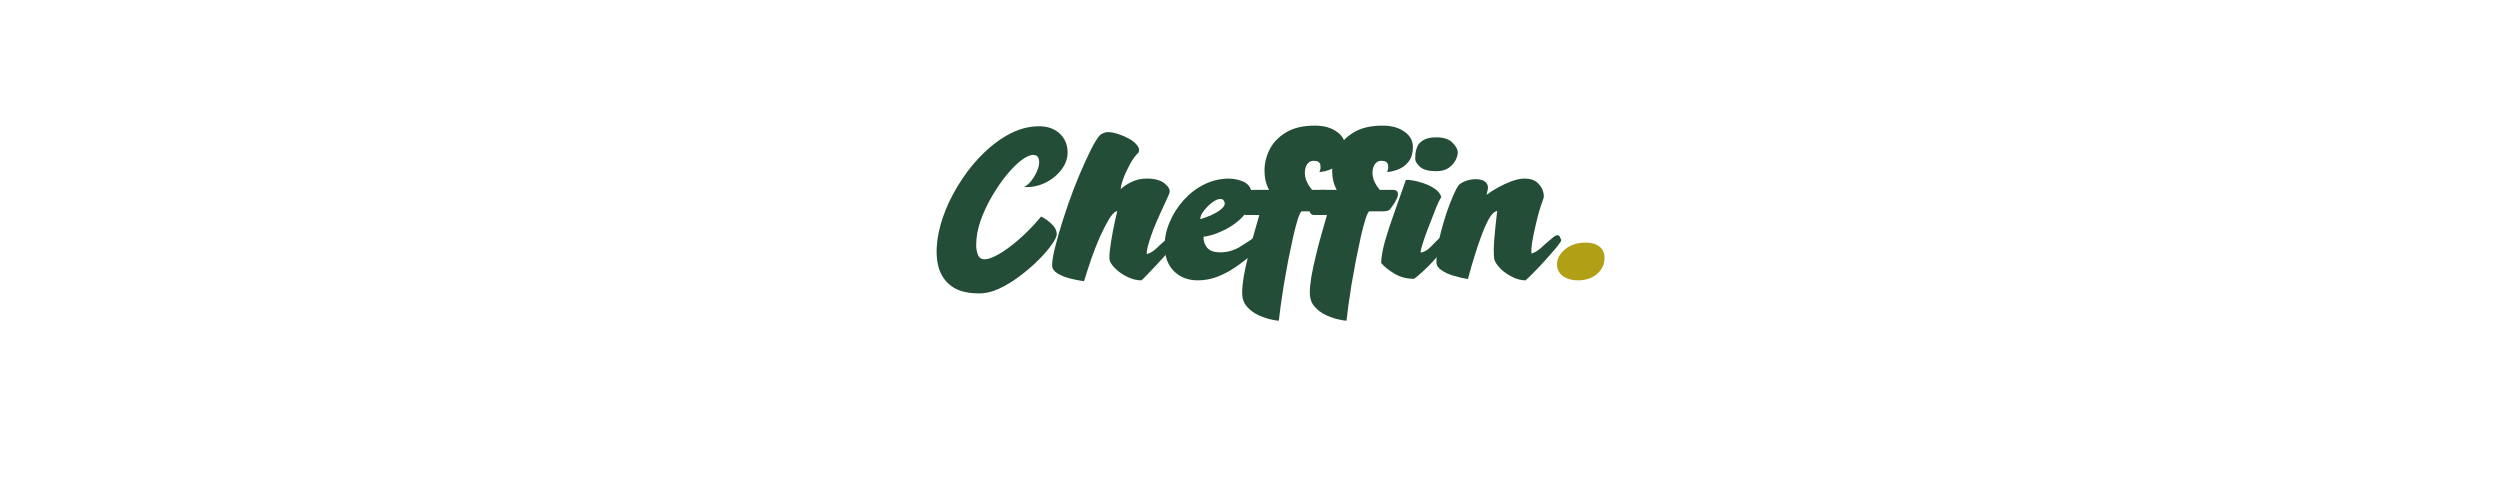
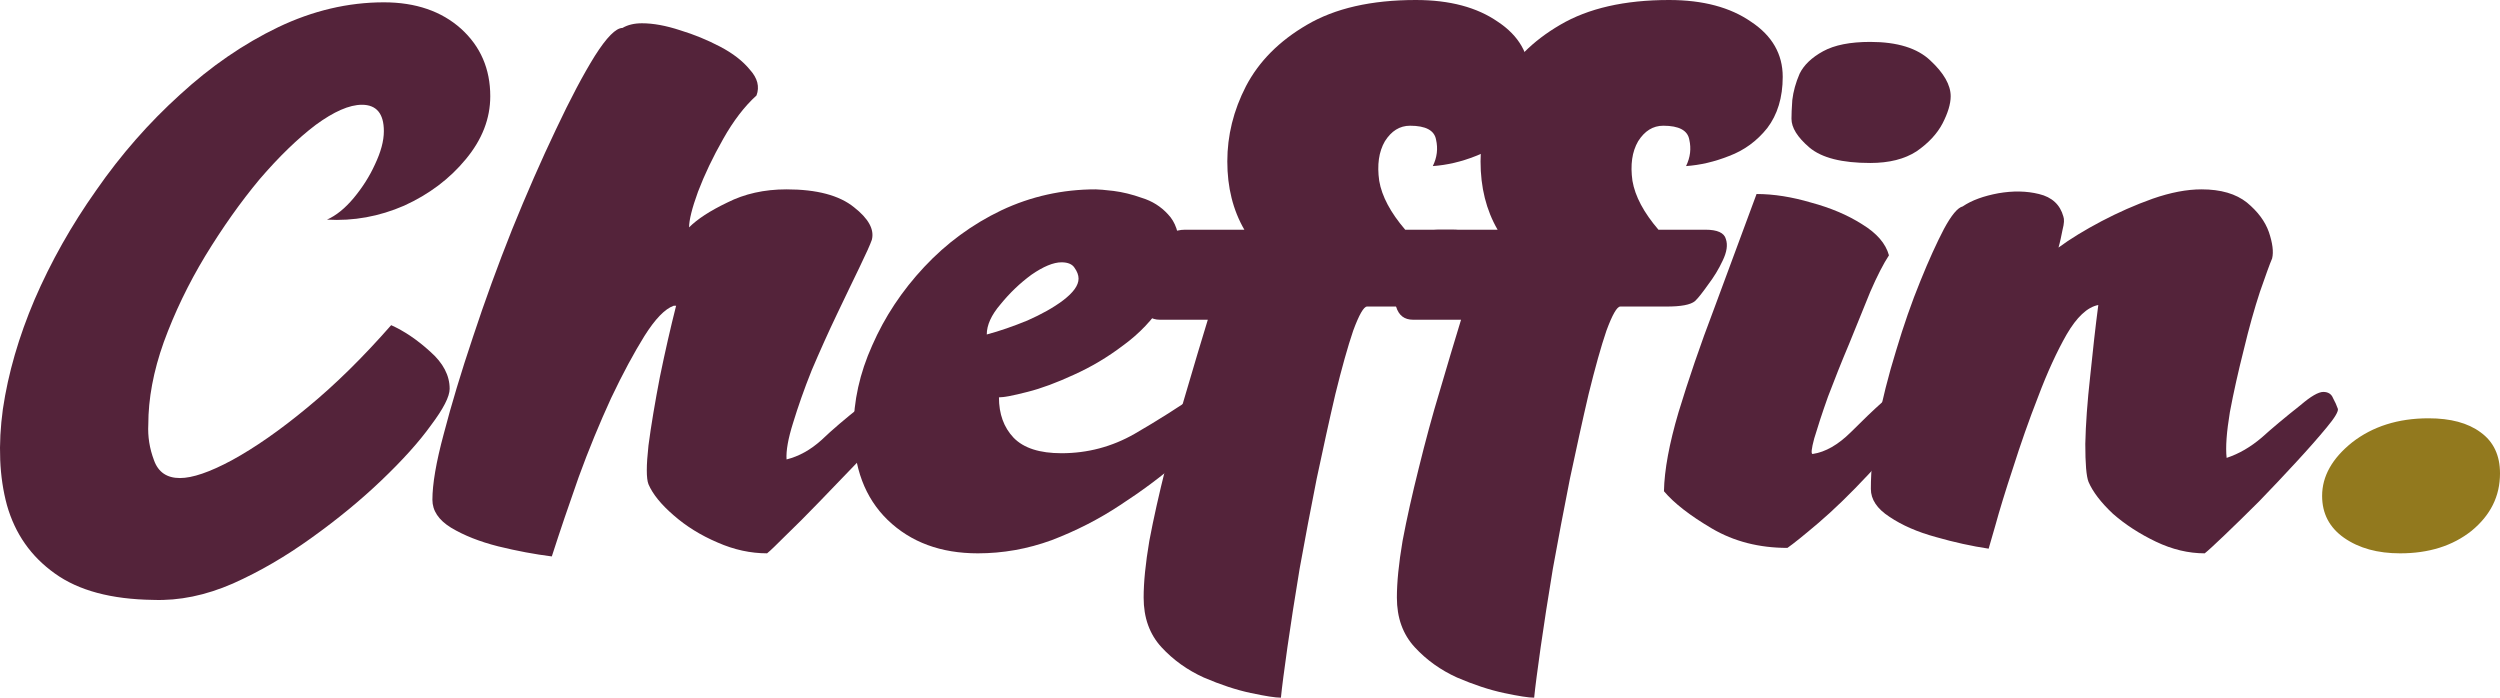
- <svg xmlns="http://www.w3.org/2000/svg" width="240" zoomAndPan="magnify" viewBox="0 0 180 36" height="48" preserveAspectRatio="xMidYMid meet" version="1.0">
-   <defs>
-     <g />
-   </defs>
-   <g fill="#244d37" fill-opacity="1">
-     <g transform="translate(67.1011, 20.18517)">
-       <g>
-         <path d="M 3.281 0.938 C 2.477 0.926 1.848 0.75 1.391 0.406 C 0.93 0.062 0.625 -0.395 0.469 -0.969 C 0.32 -1.539 0.297 -2.188 0.391 -2.906 C 0.492 -3.625 0.695 -4.359 1 -5.109 C 1.312 -5.867 1.707 -6.602 2.188 -7.312 C 2.664 -8.031 3.203 -8.672 3.797 -9.234 C 4.391 -9.805 5.02 -10.258 5.688 -10.594 C 6.352 -10.926 7.031 -11.094 7.719 -11.094 C 8.332 -11.094 8.828 -10.914 9.203 -10.562 C 9.578 -10.207 9.766 -9.754 9.766 -9.203 C 9.766 -8.754 9.609 -8.332 9.297 -7.938 C 8.984 -7.539 8.586 -7.227 8.109 -7 C 7.629 -6.781 7.133 -6.688 6.625 -6.719 C 6.801 -6.801 6.973 -6.945 7.141 -7.156 C 7.305 -7.363 7.441 -7.586 7.547 -7.828 C 7.66 -8.078 7.719 -8.301 7.719 -8.5 C 7.719 -8.852 7.578 -9.031 7.297 -9.031 C 7.055 -9.031 6.758 -8.895 6.406 -8.625 C 6.062 -8.352 5.703 -7.988 5.328 -7.531 C 4.961 -7.07 4.613 -6.555 4.281 -5.984 C 3.957 -5.422 3.691 -4.844 3.484 -4.25 C 3.285 -3.664 3.188 -3.113 3.188 -2.594 C 3.176 -2.352 3.211 -2.113 3.297 -1.875 C 3.379 -1.633 3.547 -1.516 3.797 -1.516 C 4.035 -1.516 4.367 -1.633 4.797 -1.875 C 5.234 -2.125 5.719 -2.477 6.25 -2.938 C 6.781 -3.395 7.316 -3.945 7.859 -4.594 C 8.109 -4.477 8.359 -4.301 8.609 -4.062 C 8.859 -3.832 8.984 -3.582 8.984 -3.312 C 8.984 -3.156 8.863 -2.91 8.625 -2.578 C 8.395 -2.242 8.078 -1.875 7.672 -1.469 C 7.273 -1.07 6.828 -0.688 6.328 -0.312 C 5.836 0.062 5.332 0.367 4.812 0.609 C 4.289 0.848 3.781 0.957 3.281 0.938 Z M 3.281 0.938 " />
-       </g>
-     </g>
-   </g>
-   <g fill="#244d37" fill-opacity="1">
-     <g transform="translate(75.50351, 20.18517)">
-       <g>
-         <path d="M 2.547 0.062 C 2.223 0.02 1.879 -0.047 1.516 -0.141 C 1.16 -0.234 0.859 -0.359 0.609 -0.516 C 0.367 -0.672 0.25 -0.859 0.25 -1.078 C 0.25 -1.391 0.32 -1.832 0.469 -2.406 C 0.613 -2.988 0.801 -3.641 1.031 -4.359 C 1.258 -5.078 1.508 -5.797 1.781 -6.516 C 2.062 -7.242 2.344 -7.914 2.625 -8.531 C 2.906 -9.156 3.156 -9.648 3.375 -10.016 C 3.602 -10.391 3.781 -10.578 3.906 -10.578 C 4.008 -10.641 4.133 -10.672 4.281 -10.672 C 4.5 -10.672 4.742 -10.625 5.016 -10.531 C 5.285 -10.445 5.539 -10.336 5.781 -10.203 C 6.031 -10.066 6.223 -9.91 6.359 -9.734 C 6.504 -9.566 6.547 -9.395 6.484 -9.219 C 6.254 -9 6.039 -8.707 5.844 -8.344 C 5.645 -7.977 5.484 -7.625 5.359 -7.281 C 5.242 -6.945 5.188 -6.707 5.188 -6.562 C 5.344 -6.727 5.586 -6.895 5.922 -7.062 C 6.254 -7.238 6.633 -7.328 7.062 -7.328 C 7.645 -7.328 8.078 -7.207 8.359 -6.969 C 8.641 -6.738 8.754 -6.52 8.703 -6.312 C 8.672 -6.219 8.594 -6.035 8.469 -5.766 C 8.344 -5.492 8.195 -5.176 8.031 -4.812 C 7.863 -4.445 7.703 -4.07 7.547 -3.688 C 7.398 -3.301 7.281 -2.945 7.188 -2.625 C 7.094 -2.312 7.051 -2.066 7.062 -1.891 C 7.301 -1.953 7.523 -2.082 7.734 -2.281 C 7.941 -2.488 8.191 -2.711 8.484 -2.953 C 8.586 -3.047 8.676 -3.109 8.75 -3.141 C 8.82 -3.172 8.883 -3.188 8.938 -3.188 C 9.039 -3.188 9.109 -3.145 9.141 -3.062 C 9.172 -2.988 9.191 -2.922 9.203 -2.859 C 9.211 -2.805 9.141 -2.68 8.984 -2.484 C 8.836 -2.297 8.645 -2.07 8.406 -1.812 C 8.176 -1.562 7.938 -1.301 7.688 -1.031 C 7.445 -0.77 7.234 -0.547 7.047 -0.359 C 6.867 -0.172 6.75 -0.051 6.688 0 C 6.375 0 6.055 -0.07 5.734 -0.219 C 5.41 -0.363 5.129 -0.547 4.891 -0.766 C 4.648 -0.984 4.488 -1.191 4.406 -1.391 C 4.363 -1.504 4.363 -1.766 4.406 -2.172 C 4.457 -2.578 4.531 -3.035 4.625 -3.547 C 4.727 -4.066 4.832 -4.547 4.938 -4.984 L 4.891 -4.984 C 4.723 -4.922 4.535 -4.719 4.328 -4.375 C 4.129 -4.039 3.914 -3.625 3.688 -3.125 C 3.469 -2.625 3.258 -2.094 3.062 -1.531 C 2.875 -0.977 2.703 -0.445 2.547 0.062 Z M 2.547 0.062 " />
-       </g>
-     </g>
-   </g>
-   <g fill="#244d37" fill-opacity="1">
-     <g transform="translate(83.33947, 20.18517)">
-       <g>
-         <path d="M 2.906 0 C 2.195 0 1.617 -0.223 1.172 -0.672 C 0.734 -1.117 0.516 -1.727 0.516 -2.5 C 0.516 -3.062 0.633 -3.625 0.875 -4.188 C 1.113 -4.758 1.445 -5.285 1.875 -5.766 C 2.301 -6.242 2.797 -6.625 3.359 -6.906 C 3.93 -7.188 4.535 -7.328 5.172 -7.328 C 5.234 -7.328 5.348 -7.316 5.516 -7.297 C 5.691 -7.273 5.875 -7.227 6.062 -7.156 C 6.258 -7.094 6.426 -6.984 6.562 -6.828 C 6.707 -6.672 6.781 -6.445 6.781 -6.156 C 6.781 -5.738 6.676 -5.363 6.469 -5.031 C 6.27 -4.707 6.016 -4.426 5.703 -4.188 C 5.398 -3.945 5.082 -3.75 4.75 -3.594 C 4.426 -3.438 4.129 -3.32 3.859 -3.25 C 3.586 -3.176 3.406 -3.141 3.312 -3.141 C 3.312 -2.805 3.406 -2.535 3.594 -2.328 C 3.789 -2.117 4.098 -2.016 4.516 -2.016 C 5.016 -2.016 5.484 -2.145 5.922 -2.406 C 6.367 -2.676 6.785 -2.953 7.172 -3.234 C 7.391 -3.379 7.566 -3.453 7.703 -3.453 C 7.848 -3.453 7.926 -3.383 7.938 -3.25 C 7.945 -3.113 7.844 -2.93 7.625 -2.703 C 7.406 -2.453 7.125 -2.172 6.781 -1.859 C 6.438 -1.547 6.055 -1.25 5.641 -0.969 C 5.234 -0.688 4.797 -0.453 4.328 -0.266 C 3.859 -0.086 3.383 0 2.906 0 Z M 3.078 -4.406 C 3.328 -4.477 3.586 -4.57 3.859 -4.688 C 4.129 -4.812 4.359 -4.945 4.547 -5.094 C 4.742 -5.25 4.844 -5.395 4.844 -5.531 C 4.844 -5.602 4.816 -5.676 4.766 -5.75 C 4.723 -5.82 4.641 -5.859 4.516 -5.859 C 4.359 -5.859 4.164 -5.773 3.938 -5.609 C 3.719 -5.441 3.52 -5.242 3.344 -5.016 C 3.164 -4.797 3.078 -4.594 3.078 -4.406 Z M 3.078 -4.406 " />
-       </g>
-     </g>
-   </g>
-   <g fill="#244d37" fill-opacity="1">
-     <g transform="translate(89.41942, 20.18517)">
-       <g>
-         <path d="M 2.656 2.906 C 2.551 2.906 2.359 2.875 2.078 2.812 C 1.797 2.75 1.492 2.645 1.172 2.5 C 0.859 2.352 0.586 2.148 0.359 1.891 C 0.129 1.629 0.016 1.297 0.016 0.891 C 0.016 0.586 0.051 0.207 0.125 -0.25 C 0.207 -0.707 0.312 -1.195 0.438 -1.719 C 0.562 -2.25 0.695 -2.77 0.844 -3.281 C 0.988 -3.801 1.125 -4.273 1.25 -4.703 L 0.328 -4.703 C 0.16 -4.703 0.051 -4.789 0 -4.969 C -0.039 -5.156 -0.035 -5.367 0.016 -5.609 C 0.066 -5.848 0.16 -6.055 0.297 -6.234 C 0.441 -6.422 0.613 -6.516 0.812 -6.516 L 1.953 -6.516 C 1.734 -6.91 1.625 -7.367 1.625 -7.891 C 1.625 -8.41 1.742 -8.914 1.984 -9.406 C 2.234 -9.906 2.625 -10.316 3.156 -10.641 C 3.695 -10.973 4.395 -11.141 5.25 -11.141 C 5.906 -11.141 6.43 -10.992 6.828 -10.703 C 7.234 -10.422 7.438 -10.051 7.438 -9.594 C 7.438 -9.176 7.336 -8.832 7.141 -8.562 C 6.941 -8.301 6.695 -8.113 6.406 -8 C 6.125 -7.883 5.848 -7.816 5.578 -7.797 C 5.66 -7.973 5.68 -8.148 5.641 -8.328 C 5.609 -8.516 5.441 -8.609 5.141 -8.609 C 4.941 -8.609 4.781 -8.504 4.656 -8.297 C 4.539 -8.086 4.504 -7.82 4.547 -7.5 C 4.598 -7.188 4.766 -6.859 5.047 -6.516 L 5.953 -6.516 C 6.18 -6.516 6.312 -6.453 6.344 -6.328 C 6.383 -6.211 6.363 -6.066 6.281 -5.891 C 6.207 -5.723 6.113 -5.562 6 -5.406 C 5.895 -5.25 5.812 -5.141 5.75 -5.078 C 5.664 -5.004 5.484 -4.969 5.203 -4.969 C 4.93 -4.969 4.633 -4.969 4.312 -4.969 C 4.25 -4.969 4.16 -4.805 4.047 -4.484 C 3.941 -4.16 3.828 -3.734 3.703 -3.203 C 3.586 -2.68 3.469 -2.113 3.344 -1.5 C 3.227 -0.883 3.117 -0.281 3.016 0.312 C 2.922 0.906 2.844 1.43 2.781 1.891 C 2.719 2.359 2.676 2.695 2.656 2.906 Z M 2.656 2.906 " />
-       </g>
-     </g>
-   </g>
-   <g fill="#244d37" fill-opacity="1">
-     <g transform="translate(94.29094, 20.18517)">
-       <g>
-         <path d="M 2.656 2.906 C 2.551 2.906 2.359 2.875 2.078 2.812 C 1.797 2.75 1.492 2.645 1.172 2.5 C 0.859 2.352 0.586 2.148 0.359 1.891 C 0.129 1.629 0.016 1.297 0.016 0.891 C 0.016 0.586 0.051 0.207 0.125 -0.25 C 0.207 -0.707 0.312 -1.195 0.438 -1.719 C 0.562 -2.25 0.695 -2.77 0.844 -3.281 C 0.988 -3.801 1.125 -4.273 1.25 -4.703 L 0.328 -4.703 C 0.16 -4.703 0.051 -4.789 0 -4.969 C -0.039 -5.156 -0.035 -5.367 0.016 -5.609 C 0.066 -5.848 0.16 -6.055 0.297 -6.234 C 0.441 -6.422 0.613 -6.516 0.812 -6.516 L 1.953 -6.516 C 1.734 -6.91 1.625 -7.367 1.625 -7.891 C 1.625 -8.41 1.742 -8.914 1.984 -9.406 C 2.234 -9.906 2.625 -10.316 3.156 -10.641 C 3.695 -10.973 4.395 -11.141 5.25 -11.141 C 5.906 -11.141 6.43 -10.992 6.828 -10.703 C 7.234 -10.422 7.438 -10.051 7.438 -9.594 C 7.438 -9.176 7.336 -8.832 7.141 -8.562 C 6.941 -8.301 6.695 -8.113 6.406 -8 C 6.125 -7.883 5.848 -7.816 5.578 -7.797 C 5.66 -7.973 5.68 -8.148 5.641 -8.328 C 5.609 -8.516 5.441 -8.609 5.141 -8.609 C 4.941 -8.609 4.781 -8.504 4.656 -8.297 C 4.539 -8.086 4.504 -7.82 4.547 -7.5 C 4.598 -7.188 4.766 -6.859 5.047 -6.516 L 5.953 -6.516 C 6.18 -6.516 6.312 -6.453 6.344 -6.328 C 6.383 -6.211 6.363 -6.066 6.281 -5.891 C 6.207 -5.723 6.113 -5.562 6 -5.406 C 5.895 -5.25 5.812 -5.141 5.75 -5.078 C 5.664 -5.004 5.484 -4.969 5.203 -4.969 C 4.93 -4.969 4.633 -4.969 4.312 -4.969 C 4.25 -4.969 4.16 -4.805 4.047 -4.484 C 3.941 -4.16 3.828 -3.734 3.703 -3.203 C 3.586 -2.68 3.469 -2.113 3.344 -1.5 C 3.227 -0.883 3.117 -0.281 3.016 0.312 C 2.922 0.906 2.844 1.43 2.781 1.891 C 2.719 2.359 2.676 2.695 2.656 2.906 Z M 2.656 2.906 " />
-       </g>
-     </g>
-   </g>
-   <g fill="#244d37" fill-opacity="1">
-     <g transform="translate(99.16245, 20.18517)">
-       <g>
-         <path d="M 2.656 -0.109 C 2.113 -0.109 1.629 -0.238 1.203 -0.5 C 0.785 -0.758 0.477 -1.008 0.281 -1.25 C 0.289 -1.676 0.383 -2.207 0.562 -2.844 C 0.75 -3.488 0.977 -4.188 1.25 -4.938 C 1.52 -5.695 1.789 -6.461 2.062 -7.234 C 2.395 -7.234 2.742 -7.176 3.109 -7.062 C 3.484 -6.957 3.812 -6.812 4.094 -6.625 C 4.375 -6.445 4.547 -6.238 4.609 -6 C 4.504 -5.832 4.383 -5.586 4.25 -5.266 C 4.125 -4.941 3.988 -4.594 3.844 -4.219 C 3.695 -3.852 3.562 -3.5 3.438 -3.156 C 3.32 -2.812 3.234 -2.531 3.172 -2.312 C 3.117 -2.102 3.109 -2 3.141 -2 C 3.391 -2.039 3.633 -2.188 3.875 -2.438 C 4.113 -2.688 4.316 -2.891 4.484 -3.047 C 4.766 -3.297 4.961 -3.391 5.078 -3.328 C 5.203 -3.266 5.266 -3.145 5.266 -2.969 C 4.93 -2.457 4.582 -2 4.219 -1.594 C 3.863 -1.195 3.539 -0.867 3.25 -0.609 C 2.969 -0.359 2.77 -0.191 2.656 -0.109 Z M 2.734 -8.75 C 2.734 -8.832 2.738 -8.957 2.75 -9.125 C 2.77 -9.301 2.816 -9.477 2.891 -9.656 C 2.973 -9.832 3.125 -9.984 3.344 -10.109 C 3.562 -10.234 3.863 -10.297 4.25 -10.297 C 4.77 -10.297 5.156 -10.172 5.406 -9.922 C 5.664 -9.672 5.797 -9.43 5.797 -9.203 C 5.797 -9.047 5.742 -8.863 5.641 -8.656 C 5.535 -8.445 5.367 -8.258 5.141 -8.094 C 4.91 -7.938 4.613 -7.859 4.25 -7.859 C 3.707 -7.859 3.316 -7.961 3.078 -8.172 C 2.848 -8.379 2.734 -8.57 2.734 -8.75 Z M 2.734 -8.75 " />
-       </g>
-     </g>
-   </g>
-   <g fill="#244d37" fill-opacity="1">
-     <g transform="translate(103.0332, 20.18517)">
-       <g>
-         <path d="M 6.812 0 C 6.5 0 6.188 -0.078 5.875 -0.234 C 5.562 -0.391 5.285 -0.578 5.047 -0.797 C 4.816 -1.023 4.66 -1.238 4.578 -1.438 C 4.535 -1.551 4.516 -1.805 4.516 -2.203 C 4.523 -2.598 4.555 -3.051 4.609 -3.562 C 4.66 -4.082 4.711 -4.562 4.766 -5 C 4.555 -4.957 4.352 -4.758 4.156 -4.406 C 3.969 -4.062 3.785 -3.645 3.609 -3.156 C 3.43 -2.676 3.27 -2.195 3.125 -1.719 C 2.977 -1.25 2.863 -0.859 2.781 -0.547 C 2.695 -0.242 2.656 -0.094 2.656 -0.094 C 2.332 -0.145 1.992 -0.223 1.641 -0.328 C 1.285 -0.43 0.988 -0.566 0.75 -0.734 C 0.508 -0.898 0.391 -1.086 0.391 -1.297 C 0.391 -1.68 0.43 -2.113 0.516 -2.594 C 0.609 -3.082 0.727 -3.578 0.875 -4.078 C 1.02 -4.586 1.176 -5.055 1.344 -5.484 C 1.508 -5.91 1.66 -6.258 1.797 -6.531 C 1.941 -6.812 2.062 -6.961 2.156 -6.984 C 2.332 -7.109 2.562 -7.195 2.844 -7.25 C 3.125 -7.301 3.383 -7.297 3.625 -7.234 C 3.875 -7.172 4.031 -7.02 4.094 -6.781 C 4.113 -6.727 4.109 -6.641 4.078 -6.516 C 4.055 -6.391 4.031 -6.27 4 -6.156 C 4.227 -6.332 4.504 -6.508 4.828 -6.688 C 5.148 -6.863 5.477 -7.016 5.812 -7.141 C 6.156 -7.266 6.469 -7.328 6.75 -7.328 C 7.125 -7.328 7.414 -7.238 7.625 -7.062 C 7.832 -6.883 7.973 -6.688 8.047 -6.469 C 8.117 -6.25 8.141 -6.07 8.109 -5.938 C 8.066 -5.832 7.988 -5.609 7.875 -5.266 C 7.77 -4.93 7.664 -4.539 7.562 -4.094 C 7.457 -3.656 7.367 -3.238 7.297 -2.844 C 7.234 -2.445 7.211 -2.141 7.234 -1.922 C 7.473 -2.004 7.695 -2.141 7.906 -2.328 C 8.113 -2.523 8.363 -2.742 8.656 -2.984 C 8.852 -3.16 9 -3.25 9.094 -3.25 C 9.188 -3.25 9.25 -3.207 9.281 -3.125 C 9.32 -3.051 9.352 -2.977 9.375 -2.906 C 9.383 -2.852 9.312 -2.727 9.156 -2.531 C 9.008 -2.344 8.816 -2.113 8.578 -1.844 C 8.348 -1.582 8.109 -1.316 7.859 -1.047 C 7.609 -0.785 7.383 -0.555 7.188 -0.359 C 7 -0.172 6.875 -0.051 6.812 0 Z M 6.812 0 " />
-       </g>
-     </g>
-   </g>
-   <g fill="#b19f16" fill-opacity="1">
-     <g transform="translate(111.0103, 20.18517)">
-       <g>
-         <path d="M 2.594 0 C 2.164 0 1.805 -0.102 1.516 -0.312 C 1.234 -0.52 1.094 -0.801 1.094 -1.156 C 1.094 -1.551 1.285 -1.91 1.672 -2.234 C 2.066 -2.555 2.555 -2.719 3.141 -2.719 C 3.566 -2.719 3.898 -2.625 4.141 -2.438 C 4.391 -2.25 4.516 -1.973 4.516 -1.609 C 4.516 -1.148 4.332 -0.766 3.969 -0.453 C 3.602 -0.148 3.145 0 2.594 0 Z M 2.594 0 " />
-       </g>
-     </g>
-   </g>
+ <svg xmlns="http://www.w3.org/2000/svg" width="215" height="60" viewBox="0 0 215 60" fill="none">
+   <path d="M13.173 51.591C9.575 51.541 6.763 50.79 4.72 49.321C2.659 47.853 1.297 45.901 0.599 43.448C-0.065 41.012 -0.17 38.242 0.249 35.172C0.703 32.102 1.611 28.965 2.974 25.762C4.371 22.525 6.135 19.388 8.283 16.352C10.413 13.281 12.823 10.545 15.478 8.142C18.132 5.706 20.944 3.771 23.93 2.336C26.899 0.918 29.938 0.2 33.012 0.2C35.754 0.2 37.971 0.968 39.648 2.469C41.325 3.988 42.163 5.923 42.163 8.276C42.163 10.195 41.464 11.997 40.067 13.682C38.67 15.384 36.889 16.718 34.758 17.686C32.61 18.621 30.392 19.021 28.122 18.888C28.908 18.537 29.676 17.92 30.427 17.019C31.16 16.135 31.772 15.184 32.243 14.149C32.75 13.081 33.012 12.13 33.012 11.279C33.012 9.777 32.383 9.01 31.126 9.01C30.043 9.01 28.716 9.594 27.144 10.745C25.607 11.913 24 13.465 22.324 15.417C20.682 17.386 19.128 19.588 17.643 22.024C16.194 24.427 15.006 26.896 14.081 29.433C13.19 31.936 12.754 34.288 12.754 36.507C12.701 37.542 12.858 38.559 13.242 39.577C13.609 40.612 14.36 41.112 15.478 41.112C16.543 41.112 18.028 40.612 19.949 39.577C21.905 38.509 24.07 37.008 26.445 35.039C28.82 33.087 31.213 30.734 33.64 27.964C34.758 28.465 35.876 29.216 36.993 30.234C38.111 31.218 38.67 32.286 38.67 33.437C38.67 34.105 38.129 35.156 37.063 36.574C36.033 38.009 34.618 39.577 32.802 41.312C31.021 43.014 29.03 44.65 26.794 46.251C24.594 47.837 22.341 49.155 20.018 50.189C17.678 51.207 15.408 51.674 13.173 51.591Z" fill="#54233A" />
+   <path d="M47.456 47.853C46.006 47.67 44.469 47.386 42.845 46.986C41.256 46.585 39.911 46.051 38.794 45.384C37.711 44.716 37.187 43.915 37.187 42.981C37.187 41.646 37.501 39.761 38.165 37.308C38.811 34.822 39.649 32.036 40.68 28.965C41.693 25.895 42.81 22.825 44.033 19.755C45.29 16.652 46.548 13.782 47.805 11.146C49.062 8.476 50.18 6.374 51.158 4.805C52.171 3.204 52.974 2.403 53.533 2.403C53.987 2.136 54.546 2.002 55.21 2.002C56.188 2.002 57.271 2.202 58.493 2.603C59.698 2.97 60.833 3.437 61.916 4.004C63.034 4.588 63.889 5.256 64.501 6.007C65.147 6.724 65.339 7.458 65.059 8.209C64.029 9.143 63.069 10.395 62.195 11.947C61.305 13.515 60.589 15.017 60.03 16.485C59.506 17.92 59.261 18.938 59.261 19.555C59.96 18.854 61.043 18.137 62.545 17.419C64.029 16.669 65.723 16.285 67.644 16.285C70.246 16.285 72.185 16.802 73.442 17.82C74.7 18.804 75.206 19.739 74.979 20.623C74.839 21.023 74.49 21.808 73.931 22.959C73.372 24.127 72.709 25.478 71.975 27.03C71.224 28.598 70.508 30.2 69.81 31.835C69.146 33.487 68.622 35.005 68.203 36.374C67.784 37.709 67.592 38.76 67.644 39.511C68.71 39.244 69.705 38.693 70.648 37.842C71.574 36.958 72.691 36.007 74.001 34.972C74.455 34.572 74.857 34.305 75.189 34.171C75.503 34.038 75.782 33.971 76.027 33.971C76.481 33.971 76.795 34.155 76.935 34.505C77.075 34.822 77.162 35.106 77.214 35.373C77.249 35.606 76.935 36.14 76.236 36.974C75.573 37.775 74.717 38.743 73.652 39.844C72.621 40.912 71.556 42.03 70.438 43.181C69.356 44.299 68.413 45.25 67.574 46.051C66.771 46.852 66.247 47.369 65.968 47.586C64.57 47.586 63.139 47.286 61.706 46.652C60.257 46.035 58.999 45.25 57.934 44.316C56.851 43.382 56.135 42.497 55.769 41.646C55.577 41.162 55.577 40.044 55.769 38.309C55.996 36.574 56.328 34.622 56.747 32.436C57.201 30.217 57.672 28.165 58.144 26.296H57.934C57.183 26.563 56.345 27.43 55.419 28.899C54.529 30.334 53.568 32.102 52.555 34.238C51.577 36.374 50.634 38.643 49.761 41.046C48.923 43.415 48.154 45.684 47.456 47.853Z" fill="#54233A" />
+   <path d="M84.094 47.587C80.915 47.587 78.331 46.636 76.34 44.717C74.384 42.815 73.406 40.212 73.406 36.908C73.406 34.506 73.93 32.103 75.012 29.7C76.078 27.264 77.562 25.012 79.483 22.959C81.387 20.924 83.605 19.289 86.12 18.087C88.669 16.886 91.376 16.285 94.223 16.285C94.502 16.285 95.009 16.335 95.76 16.419C96.546 16.519 97.366 16.719 98.205 17.02C99.078 17.287 99.829 17.754 100.44 18.421C101.086 19.088 101.418 20.056 101.418 21.291C101.418 23.076 100.946 24.678 100.021 26.096C99.13 27.481 97.995 28.683 96.598 29.7C95.236 30.735 93.821 31.569 92.337 32.236C90.887 32.904 89.56 33.404 88.355 33.705C87.132 34.022 86.329 34.172 85.91 34.172C85.91 35.607 86.329 36.758 87.167 37.642C88.041 38.544 89.42 38.977 91.289 38.977C93.524 38.977 95.62 38.427 97.576 37.309C99.567 36.157 101.435 34.973 103.164 33.772C104.142 33.154 104.928 32.837 105.539 32.837C106.186 32.837 106.535 33.138 106.587 33.705C106.622 34.289 106.168 35.073 105.19 36.041C104.212 37.108 102.955 38.31 101.418 39.645C99.881 40.98 98.17 42.248 96.319 43.449C94.502 44.65 92.546 45.651 90.451 46.452C88.355 47.22 86.224 47.587 84.094 47.587ZM84.862 28.766C85.98 28.466 87.132 28.065 88.355 27.565C89.56 27.031 90.59 26.463 91.429 25.829C92.302 25.162 92.756 24.545 92.756 23.961C92.756 23.66 92.634 23.343 92.407 23.026C92.215 22.726 91.848 22.559 91.289 22.559C90.59 22.559 89.717 22.926 88.704 23.627C87.726 24.344 86.836 25.195 86.05 26.163C85.246 27.097 84.862 27.965 84.862 28.766Z" fill="#54233A" />
+   <path d="M110.159 60C109.687 60 108.832 59.867 107.574 59.6C106.317 59.333 104.955 58.882 103.523 58.265C102.126 57.631 100.903 56.763 99.89 55.662C98.86 54.544 98.353 53.126 98.353 51.39C98.353 50.089 98.51 48.471 98.842 46.518C99.209 44.566 99.681 42.48 100.239 40.245C100.798 37.975 101.392 35.756 102.056 33.571C102.702 31.352 103.313 29.333 103.872 27.497H99.751C98.999 27.497 98.51 27.13 98.284 26.363C98.109 25.562 98.126 24.661 98.353 23.626C98.58 22.608 98.999 21.724 99.611 20.957C100.257 20.156 101.025 19.755 101.916 19.755H107.015C106.037 18.07 105.549 16.118 105.549 13.882C105.549 11.663 106.072 9.511 107.155 7.408C108.273 5.273 110.019 3.521 112.394 2.136C114.804 0.717 117.93 0 121.755 0C124.689 0 127.029 0.634 128.811 1.869C130.627 3.07 131.535 4.655 131.535 6.607C131.535 8.393 131.081 9.861 130.208 11.012C129.317 12.13 128.217 12.931 126.924 13.415C125.667 13.915 124.427 14.199 123.222 14.283C123.589 13.532 123.676 12.781 123.501 12.013C123.362 11.213 122.611 10.812 121.266 10.812C120.375 10.812 119.659 11.262 119.101 12.147C118.577 13.048 118.419 14.182 118.612 15.551C118.839 16.885 119.59 18.287 120.847 19.755H124.899C125.911 19.755 126.505 20.022 126.645 20.556C126.82 21.057 126.732 21.674 126.366 22.425C126.034 23.142 125.615 23.826 125.108 24.494C124.637 25.161 124.27 25.628 123.99 25.895C123.606 26.212 122.803 26.363 121.546 26.363C120.323 26.363 118.996 26.363 117.564 26.363C117.284 26.363 116.883 27.063 116.376 28.432C115.905 29.817 115.398 31.635 114.839 33.904C114.315 36.14 113.791 38.559 113.233 41.179C112.709 43.815 112.22 46.402 111.766 48.921C111.347 51.457 110.997 53.693 110.718 55.662C110.438 57.664 110.246 59.099 110.159 60Z" fill="#54233A" />
+   <path d="M131.938 60C131.466 60 130.611 59.867 129.353 59.6C128.096 59.333 126.734 58.882 125.301 58.265C123.904 57.631 122.682 56.763 121.669 55.662C120.639 54.544 120.132 53.126 120.132 51.39C120.132 50.089 120.289 48.471 120.621 46.518C120.988 44.566 121.459 42.48 122.018 40.245C122.577 37.975 123.171 35.756 123.835 33.571C124.481 31.352 125.092 29.333 125.651 27.497H121.529C120.778 27.497 120.289 27.13 120.062 26.363C119.888 25.562 119.905 24.661 120.132 23.626C120.359 22.608 120.778 21.724 121.39 20.957C122.036 20.156 122.804 19.755 123.695 19.755H128.794C127.816 18.07 127.327 16.118 127.327 13.882C127.327 11.663 127.851 9.511 128.934 7.408C130.052 5.273 131.798 3.521 134.173 2.136C136.583 0.717 139.709 0 143.534 0C146.468 0 148.808 0.634 150.589 1.869C152.406 3.07 153.314 4.655 153.314 6.607C153.314 8.393 152.86 9.861 151.986 11.012C151.096 12.13 149.996 12.931 148.703 13.415C147.446 13.915 146.206 14.199 145.001 14.283C145.368 13.532 145.455 12.781 145.28 12.013C145.141 11.213 144.39 10.812 143.045 10.812C142.154 10.812 141.438 11.262 140.879 12.147C140.355 13.048 140.198 14.182 140.39 15.551C140.617 16.885 141.368 18.287 142.626 19.755H146.677C147.69 19.755 148.284 20.022 148.424 20.556C148.598 21.057 148.511 21.674 148.144 22.425C147.813 23.142 147.393 23.826 146.887 24.494C146.415 25.161 146.049 25.628 145.769 25.895C145.385 26.212 144.582 26.363 143.324 26.363C142.102 26.363 140.775 26.363 139.343 26.363C139.063 26.363 138.661 27.063 138.155 28.432C137.683 29.817 137.177 31.635 136.618 33.904C136.094 36.14 135.57 38.559 135.011 41.179C134.488 43.815 133.999 46.402 133.544 48.921C133.125 51.457 132.776 53.693 132.497 55.662C132.217 57.664 132.025 59.099 131.938 60Z" fill="#54233A" />
+   <path d="M153.718 47.119C151.291 47.119 149.125 46.568 147.222 45.45C145.353 44.349 143.973 43.281 143.1 42.247C143.135 40.428 143.554 38.159 144.358 35.439C145.196 32.686 146.209 29.7 147.431 26.496C148.636 23.259 149.841 19.989 151.064 16.685C152.548 16.685 154.102 16.936 155.744 17.419C157.421 17.87 158.888 18.487 160.145 19.288C161.402 20.056 162.171 20.94 162.45 21.958C161.979 22.675 161.437 23.726 160.843 25.095C160.285 26.479 159.673 27.964 159.027 29.566C158.364 31.135 157.77 32.636 157.211 34.105C156.687 35.573 156.303 36.774 156.023 37.709C155.779 38.61 155.744 39.043 155.884 39.043C157.001 38.877 158.084 38.242 159.167 37.175C160.232 36.107 161.14 35.239 161.891 34.572C163.149 33.504 164.022 33.103 164.546 33.37C165.105 33.637 165.384 34.155 165.384 34.905C163.882 37.091 162.328 39.043 160.704 40.779C159.115 42.48 157.665 43.882 156.373 44.983C155.115 46.051 154.225 46.769 153.718 47.119ZM154.067 10.211C154.067 9.861 154.085 9.327 154.137 8.61C154.225 7.859 154.434 7.108 154.766 6.34C155.133 5.59 155.814 4.939 156.792 4.405C157.77 3.871 159.115 3.604 160.843 3.604C163.166 3.604 164.895 4.138 166.013 5.206C167.165 6.274 167.759 7.308 167.759 8.276C167.759 8.943 167.515 9.727 167.061 10.612C166.589 11.513 165.838 12.314 164.825 13.014C163.795 13.682 162.468 14.016 160.843 14.016C158.416 14.016 156.67 13.582 155.604 12.681C154.574 11.796 154.067 10.979 154.067 10.211Z" fill="#54233A" />
+   <path d="M189.605 47.587C188.208 47.587 186.811 47.253 185.413 46.586C184.016 45.918 182.776 45.117 181.711 44.183C180.681 43.215 179.982 42.298 179.615 41.447C179.423 40.963 179.336 39.878 179.336 38.176C179.371 36.491 179.511 34.556 179.755 32.37C179.982 30.151 180.209 28.099 180.454 26.23C179.511 26.413 178.603 27.264 177.729 28.766C176.891 30.234 176.07 32.02 175.284 34.105C174.481 36.157 173.765 38.21 173.119 40.245C172.455 42.248 171.949 43.916 171.582 45.251C171.198 46.552 171.023 47.186 171.023 47.186C169.574 46.969 168.054 46.636 166.483 46.185C164.893 45.752 163.566 45.167 162.501 44.45C161.418 43.749 160.894 42.948 160.894 42.047C160.894 40.412 161.069 38.56 161.453 36.508C161.872 34.422 162.396 32.303 163.06 30.168C163.706 27.998 164.404 25.996 165.155 24.161C165.889 22.342 166.57 20.857 167.181 19.689C167.827 18.488 168.369 17.854 168.788 17.754C169.574 17.22 170.604 16.853 171.861 16.619C173.119 16.402 174.271 16.419 175.354 16.686C176.472 16.953 177.17 17.604 177.45 18.621C177.537 18.855 177.52 19.222 177.38 19.756C177.275 20.29 177.17 20.807 177.031 21.291C178.044 20.54 179.284 19.789 180.733 19.022C182.165 18.271 183.632 17.62 185.134 17.086C186.671 16.552 188.068 16.285 189.325 16.285C191.002 16.285 192.294 16.669 193.237 17.42C194.163 18.188 194.792 19.022 195.123 19.956C195.438 20.89 195.543 21.658 195.403 22.225C195.211 22.676 194.861 23.627 194.355 25.095C193.883 26.53 193.412 28.199 192.958 30.101C192.486 31.97 192.085 33.755 191.77 35.44C191.491 37.142 191.386 38.443 191.491 39.378C192.556 39.027 193.552 38.443 194.495 37.642C195.42 36.808 196.538 35.874 197.848 34.839C198.721 34.089 199.385 33.705 199.804 33.705C200.223 33.705 200.502 33.888 200.642 34.239C200.817 34.556 200.956 34.873 201.061 35.173C201.096 35.407 200.782 35.941 200.083 36.775C199.42 37.576 198.564 38.56 197.499 39.711C196.468 40.829 195.403 41.964 194.285 43.115C193.167 44.233 192.155 45.218 191.281 46.052C190.443 46.853 189.884 47.37 189.605 47.587Z" fill="#54233A" />
+   <path d="M206.408 47.587C204.487 47.587 202.88 47.153 201.588 46.252C200.33 45.367 199.702 44.166 199.702 42.648C199.702 40.962 200.557 39.428 202.286 38.043C204.05 36.674 206.233 35.974 208.853 35.974C210.756 35.974 212.241 36.374 213.324 37.175C214.441 37.976 215 39.16 215 40.712C215 42.681 214.179 44.316 212.555 45.651C210.914 46.953 208.87 47.587 206.408 47.587Z" fill="#92791E" />
</svg>
